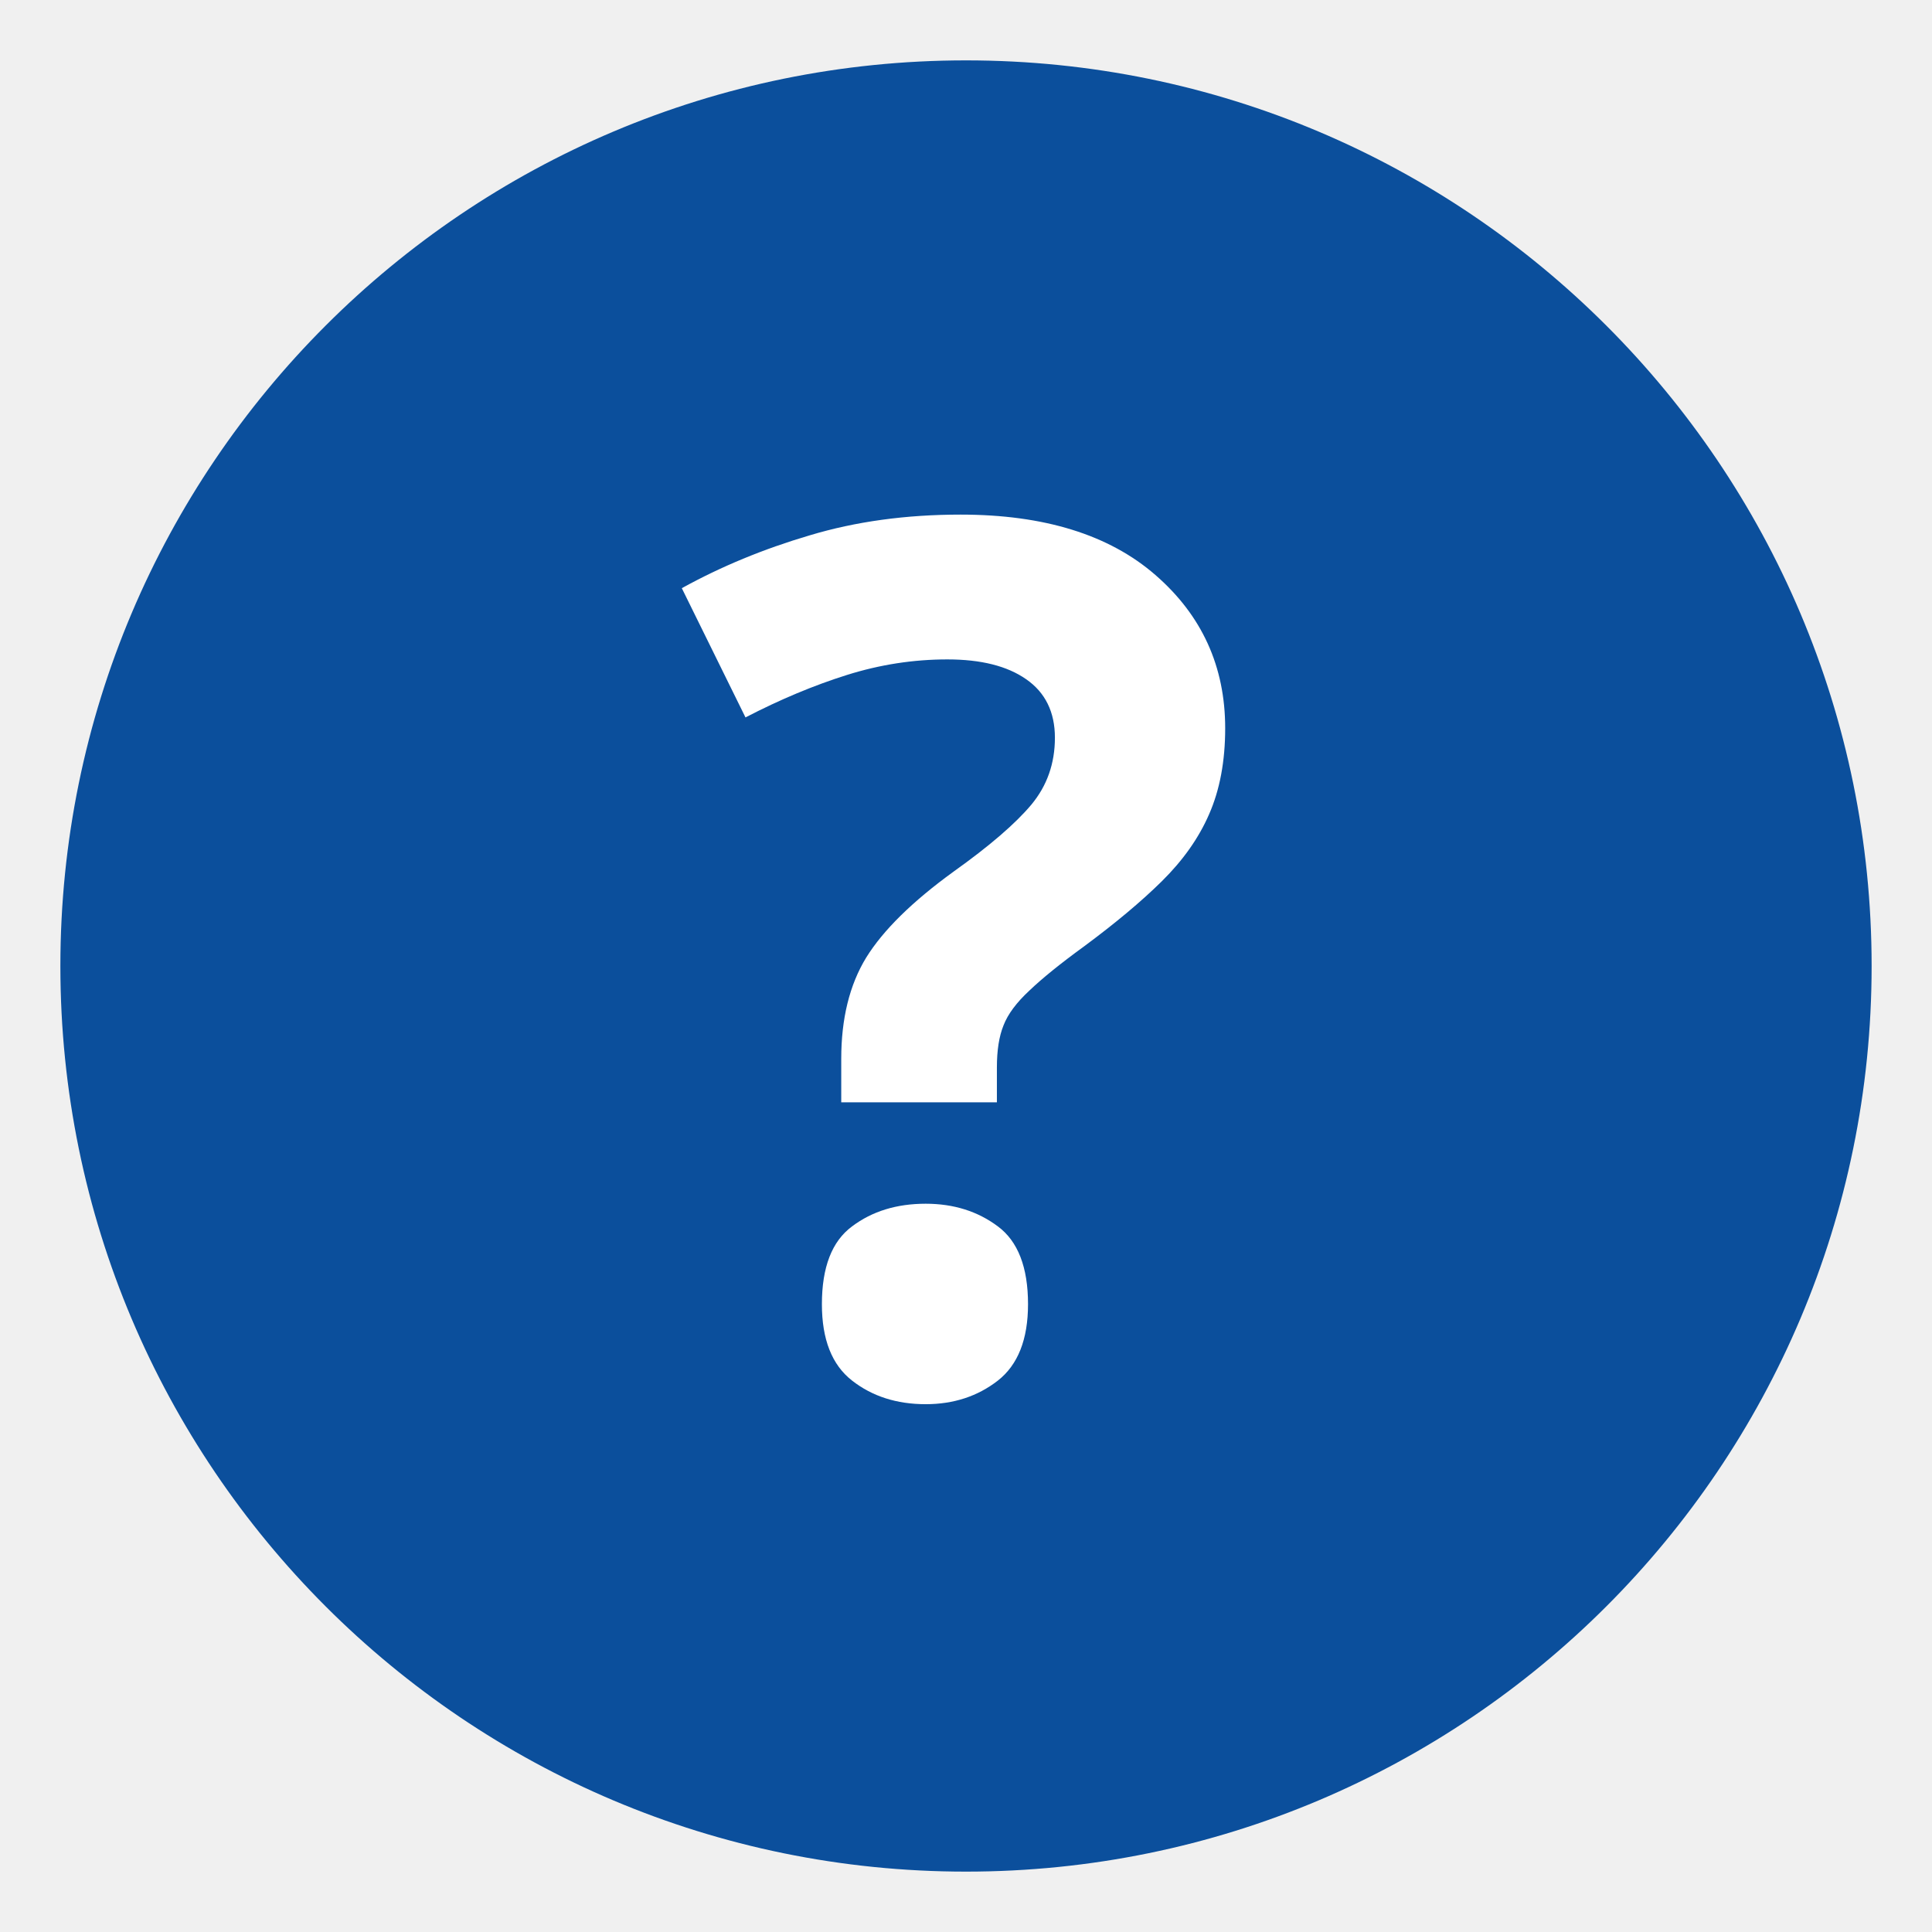
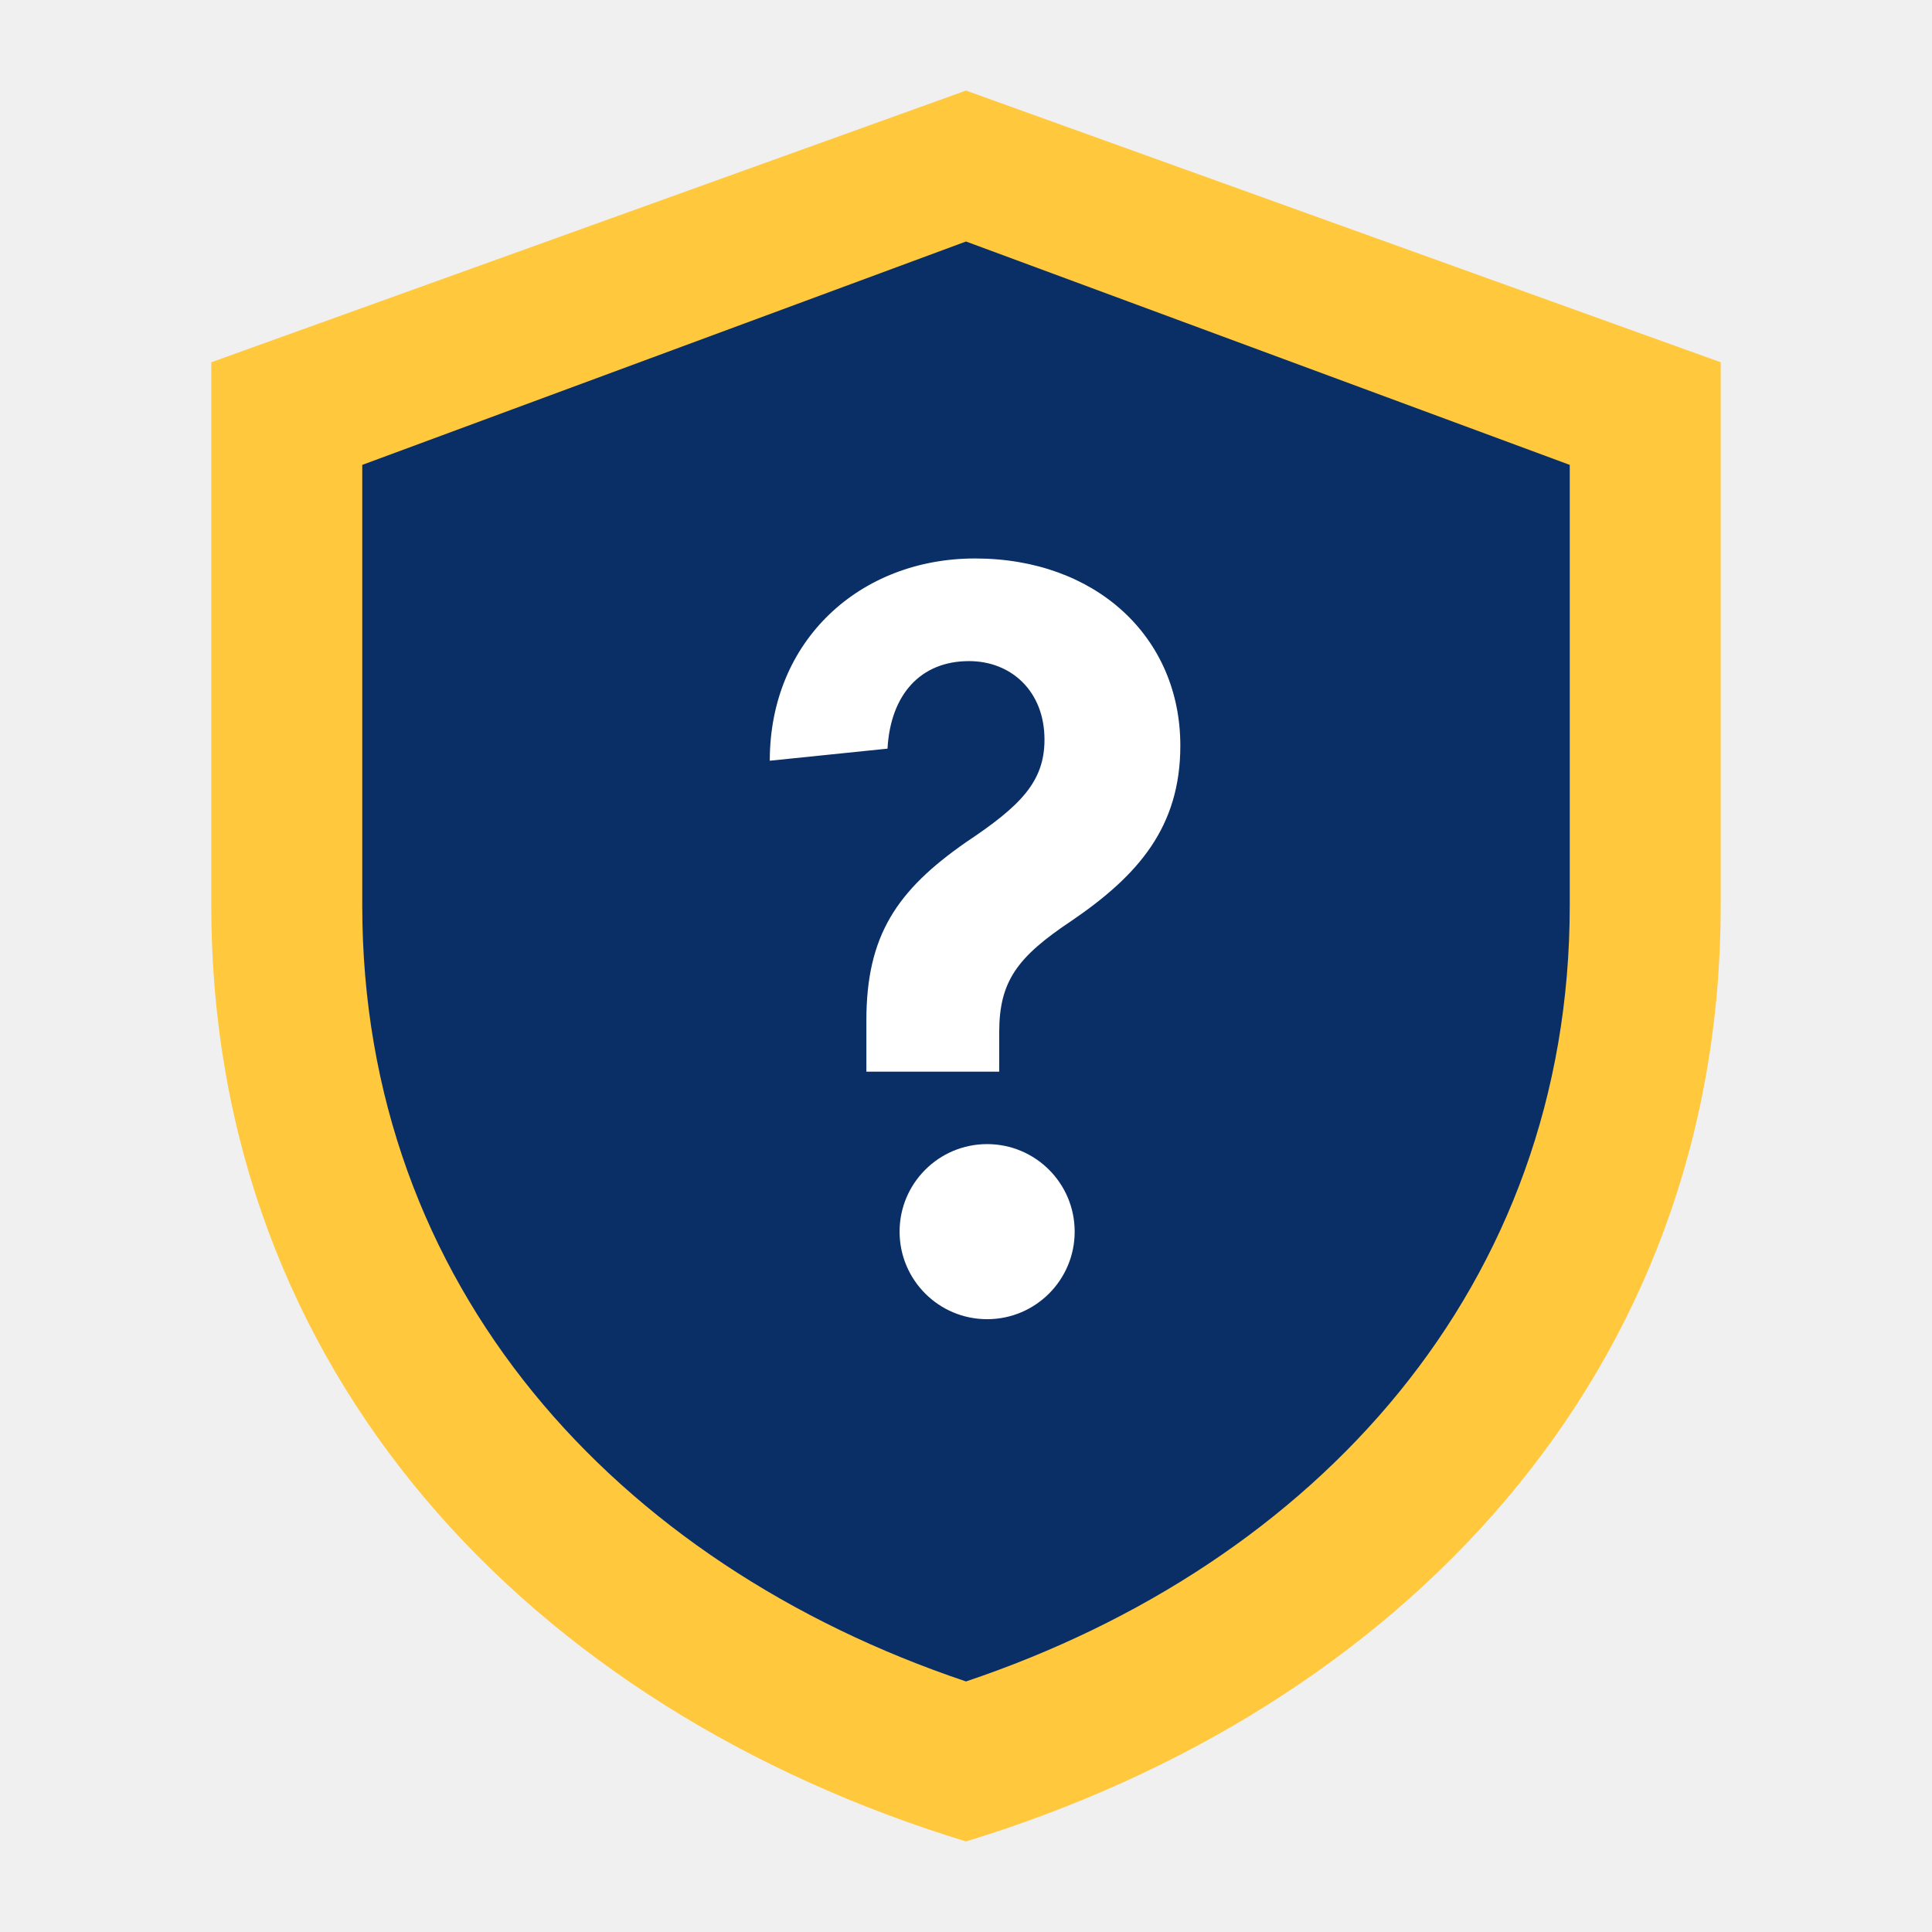
<svg xmlns="http://www.w3.org/2000/svg" viewBox="0 0 64 64">
-   <circle cx="32" cy="32" r="30" fill="#0b4f9c" />
-   <text x="32" y="46" font-size="40" font-family="system-ui,sans-serif" font-weight="700" text-anchor="middle" fill="#fff">?</text>
+   <path d="M32 3 7 12v18c0 15.5 10.6 26.6 25 31 14.4-4.4 25-15.5 25-31V12Z" fill="#ffc83d" />
+   <path d="M32 8 12 15.4V30c0 12.6 8.4 21.8 20 25.7C43.6 51.8 52 42.6 52 30V15.4Z" fill="#0a2f66" />
+   <path d="M25.5 25.2c0-4 3-6.7 6.8-6.7 4 0 6.8 2.6 6.8 6.2 0 2.7-1.4 4.3-3.6 5.8-1.8 1.2-2.4 2-2.4 3.7v1.3h-4.4v-1.7c0-2.8 1-4.3 3.3-5.9 1.8-1.2 2.6-2 2.6-3.4 0-1.6-1.1-2.6-2.5-2.6-1.6 0-2.6 1.1-2.7 2.9Zm4.3 15.6a2.9 2.9 0 1 1 5.8 0 2.9 2.9 0 0 1-5.8 0Z" fill="#fff" />
</svg>
